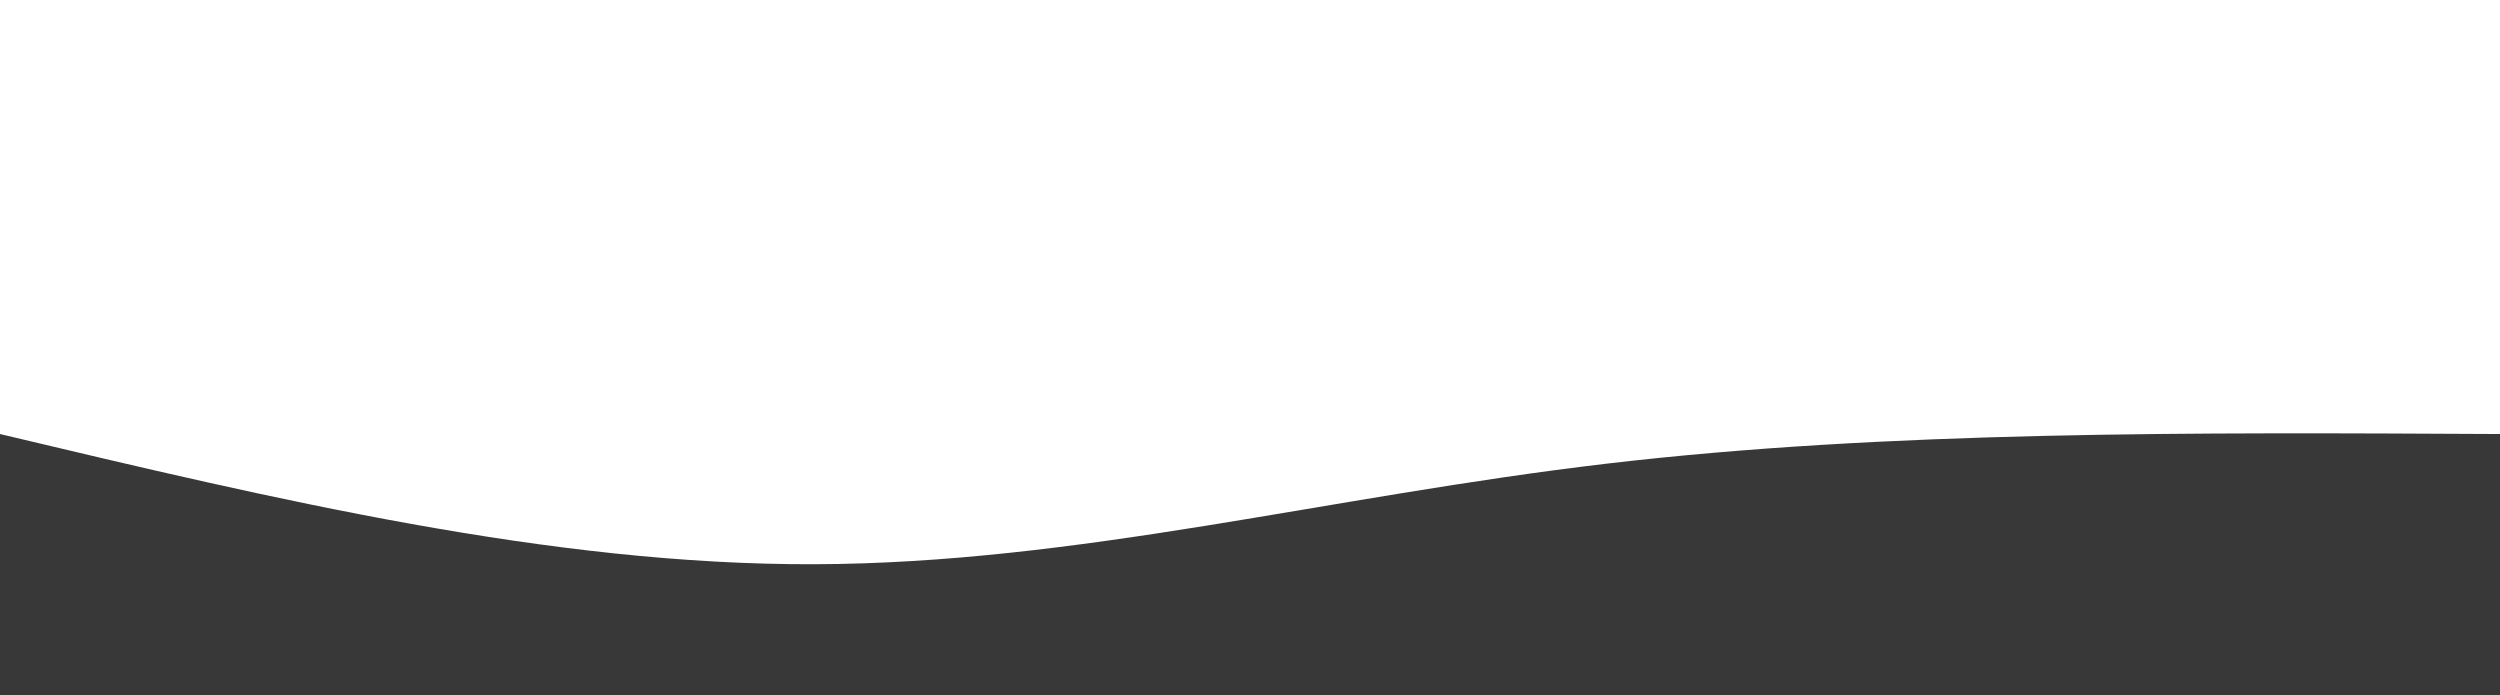
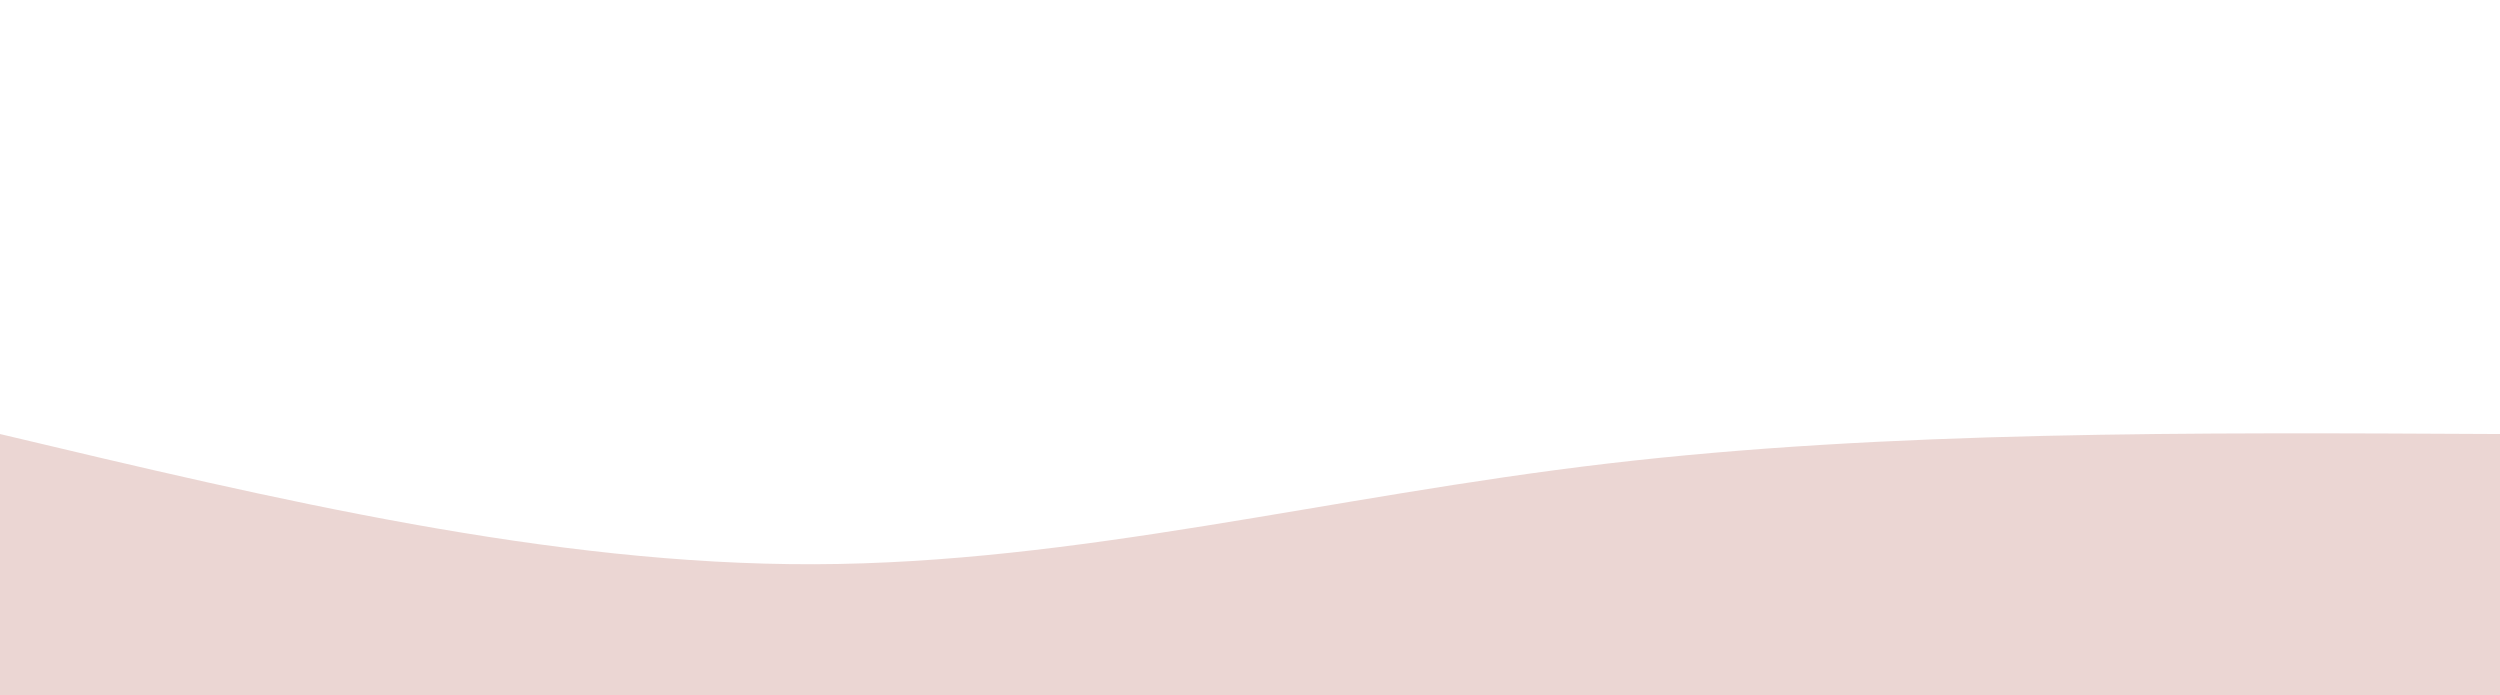
<svg xmlns="http://www.w3.org/2000/svg" height="100%" width="100%" id="bg-svg" viewBox="0 0 1440 400" class="transition duration-300 ease-in-out delay-150">
  <defs>
    <linearGradient id="gradient">
      <stop offset="5%" stop-color="#002bdcff" />
      <stop offset="95%" stop-color="#32ded4ff" />
    </linearGradient>
  </defs>
-   <path d="M 0,500 C 0,500 0,250 0,250 C 158.667,287.733 317.333,325.467 469,325 C 620.667,324.533 765.333,285.867 926,267 C 1086.667,248.133 1263.333,249.067 1440,250 C 1440,250 1440,500 1440,500 Z" stroke="none" stroke-width="0" fill="#383838" class="transition-all duration-300 ease-in-out delay-150" />
+   <path d="M 0,500 C 0,500 0,250 0,250 C 158.667,287.733 317.333,325.467 469,325 C 620.667,324.533 765.333,285.867 926,267 C 1086.667,248.133 1263.333,249.067 1440,250 C 1440,250 1440,500 1440,500 Z" stroke="none" stroke-width="0" fill="#ebd6d3" class="transition-all duration-300 ease-in-out delay-150" />
</svg>
